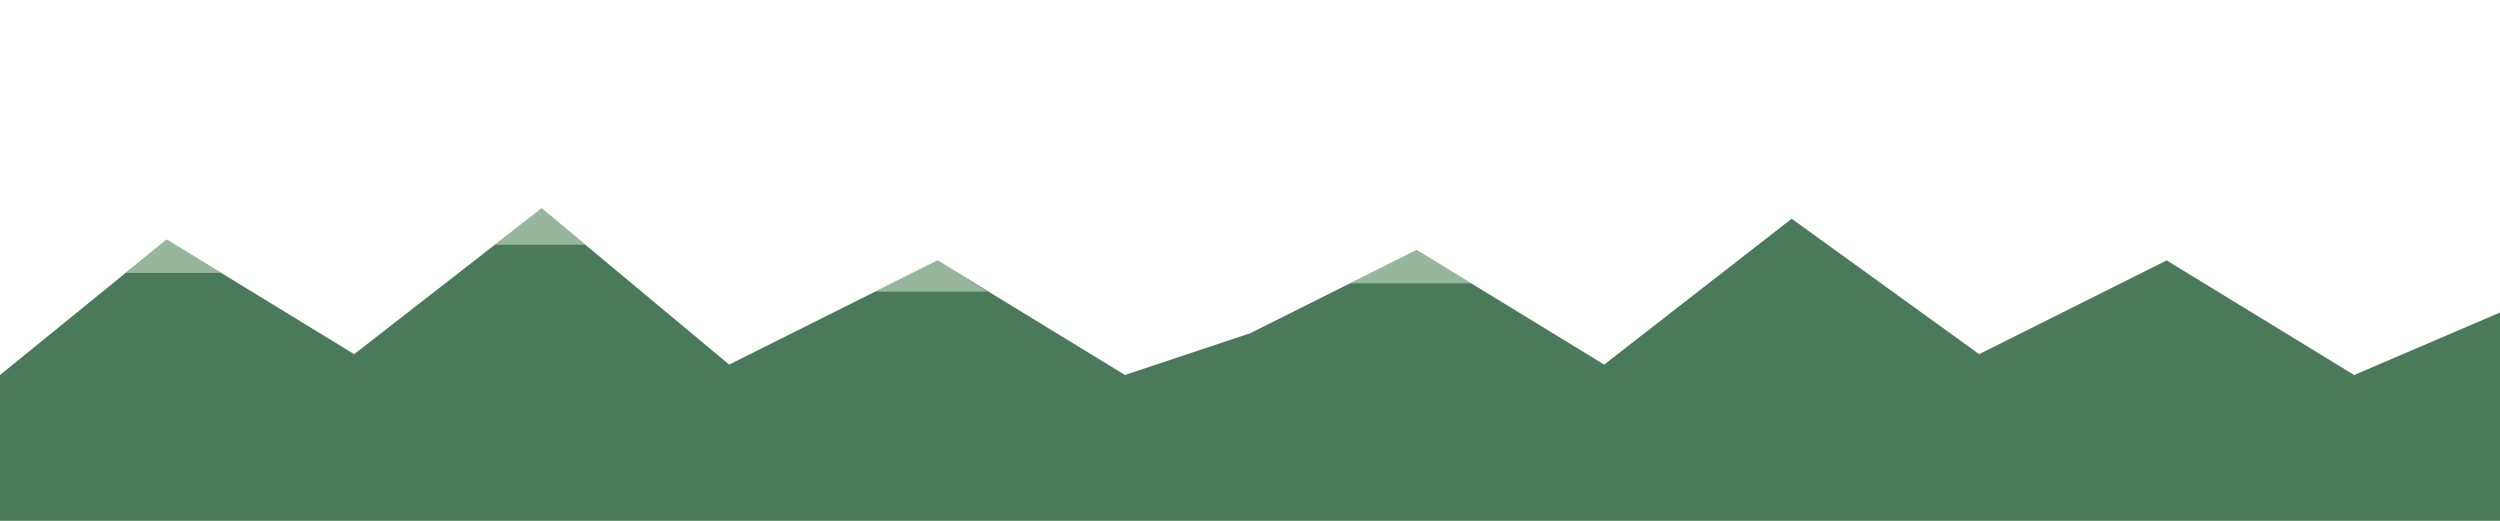
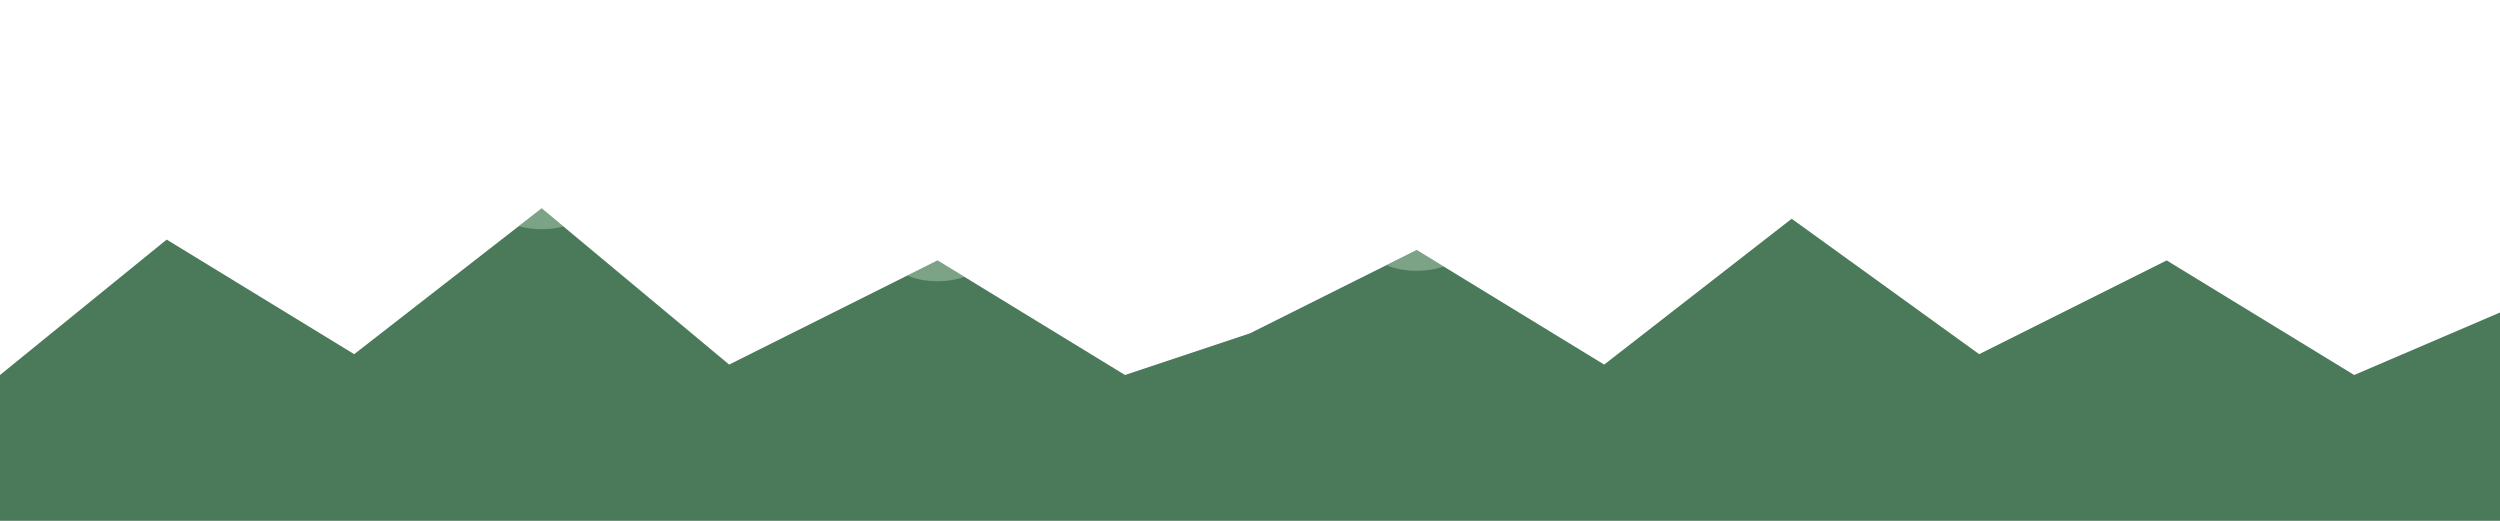
<svg xmlns="http://www.w3.org/2000/svg" viewBox="0 0 2400 500" preserveAspectRatio="xMidYMax slice">
+   <defs>
+     <clipPath id="mountainClip">
+       <polygon points="0,360 160,230 340,340 520,200 700,350 900,250 1080,360 1200,320 1360,240 1540,350 1720,210 1900,340 2080,250 2260,360 2400,300 2400,500 0,500" />
+     </clipPath>
+   </defs>
  <polygon points="0,360 160,230 340,340 520,200 700,350 900,250 1080,360 1200,320 1360,240 1540,350 1720,210 1900,340 2080,250 2260,360 2400,300 2400,500 0,500" fill="#4a7a5a" />
-   <polygon points="520,200 562,235 475,235" fill="#c8e0c8" opacity="0.6" />
-   <polygon points="160,230 212,262 121,262" fill="#c8e0c8" opacity="0.6" />
-   <polygon points="900,250 948,280 840,280" fill="#c8e0c8" opacity="0.6" />
-   <polygon points="1360,240 1413,272 1295,272" fill="#c8e0c8" opacity="0.6" />
+   <g clip-path="url(#mountainClip)">
+     <ellipse cx="520" cy="200" rx="42" ry="20" fill="#c8e0c8" opacity="0.4" />
+     <ellipse cx="900" cy="250" rx="42" ry="20" fill="#c8e0c8" opacity="0.4" />
+     <ellipse cx="1360" cy="240" rx="42" ry="20" fill="#c8e0c8" opacity="0.4" />
+   </g>
</svg>
